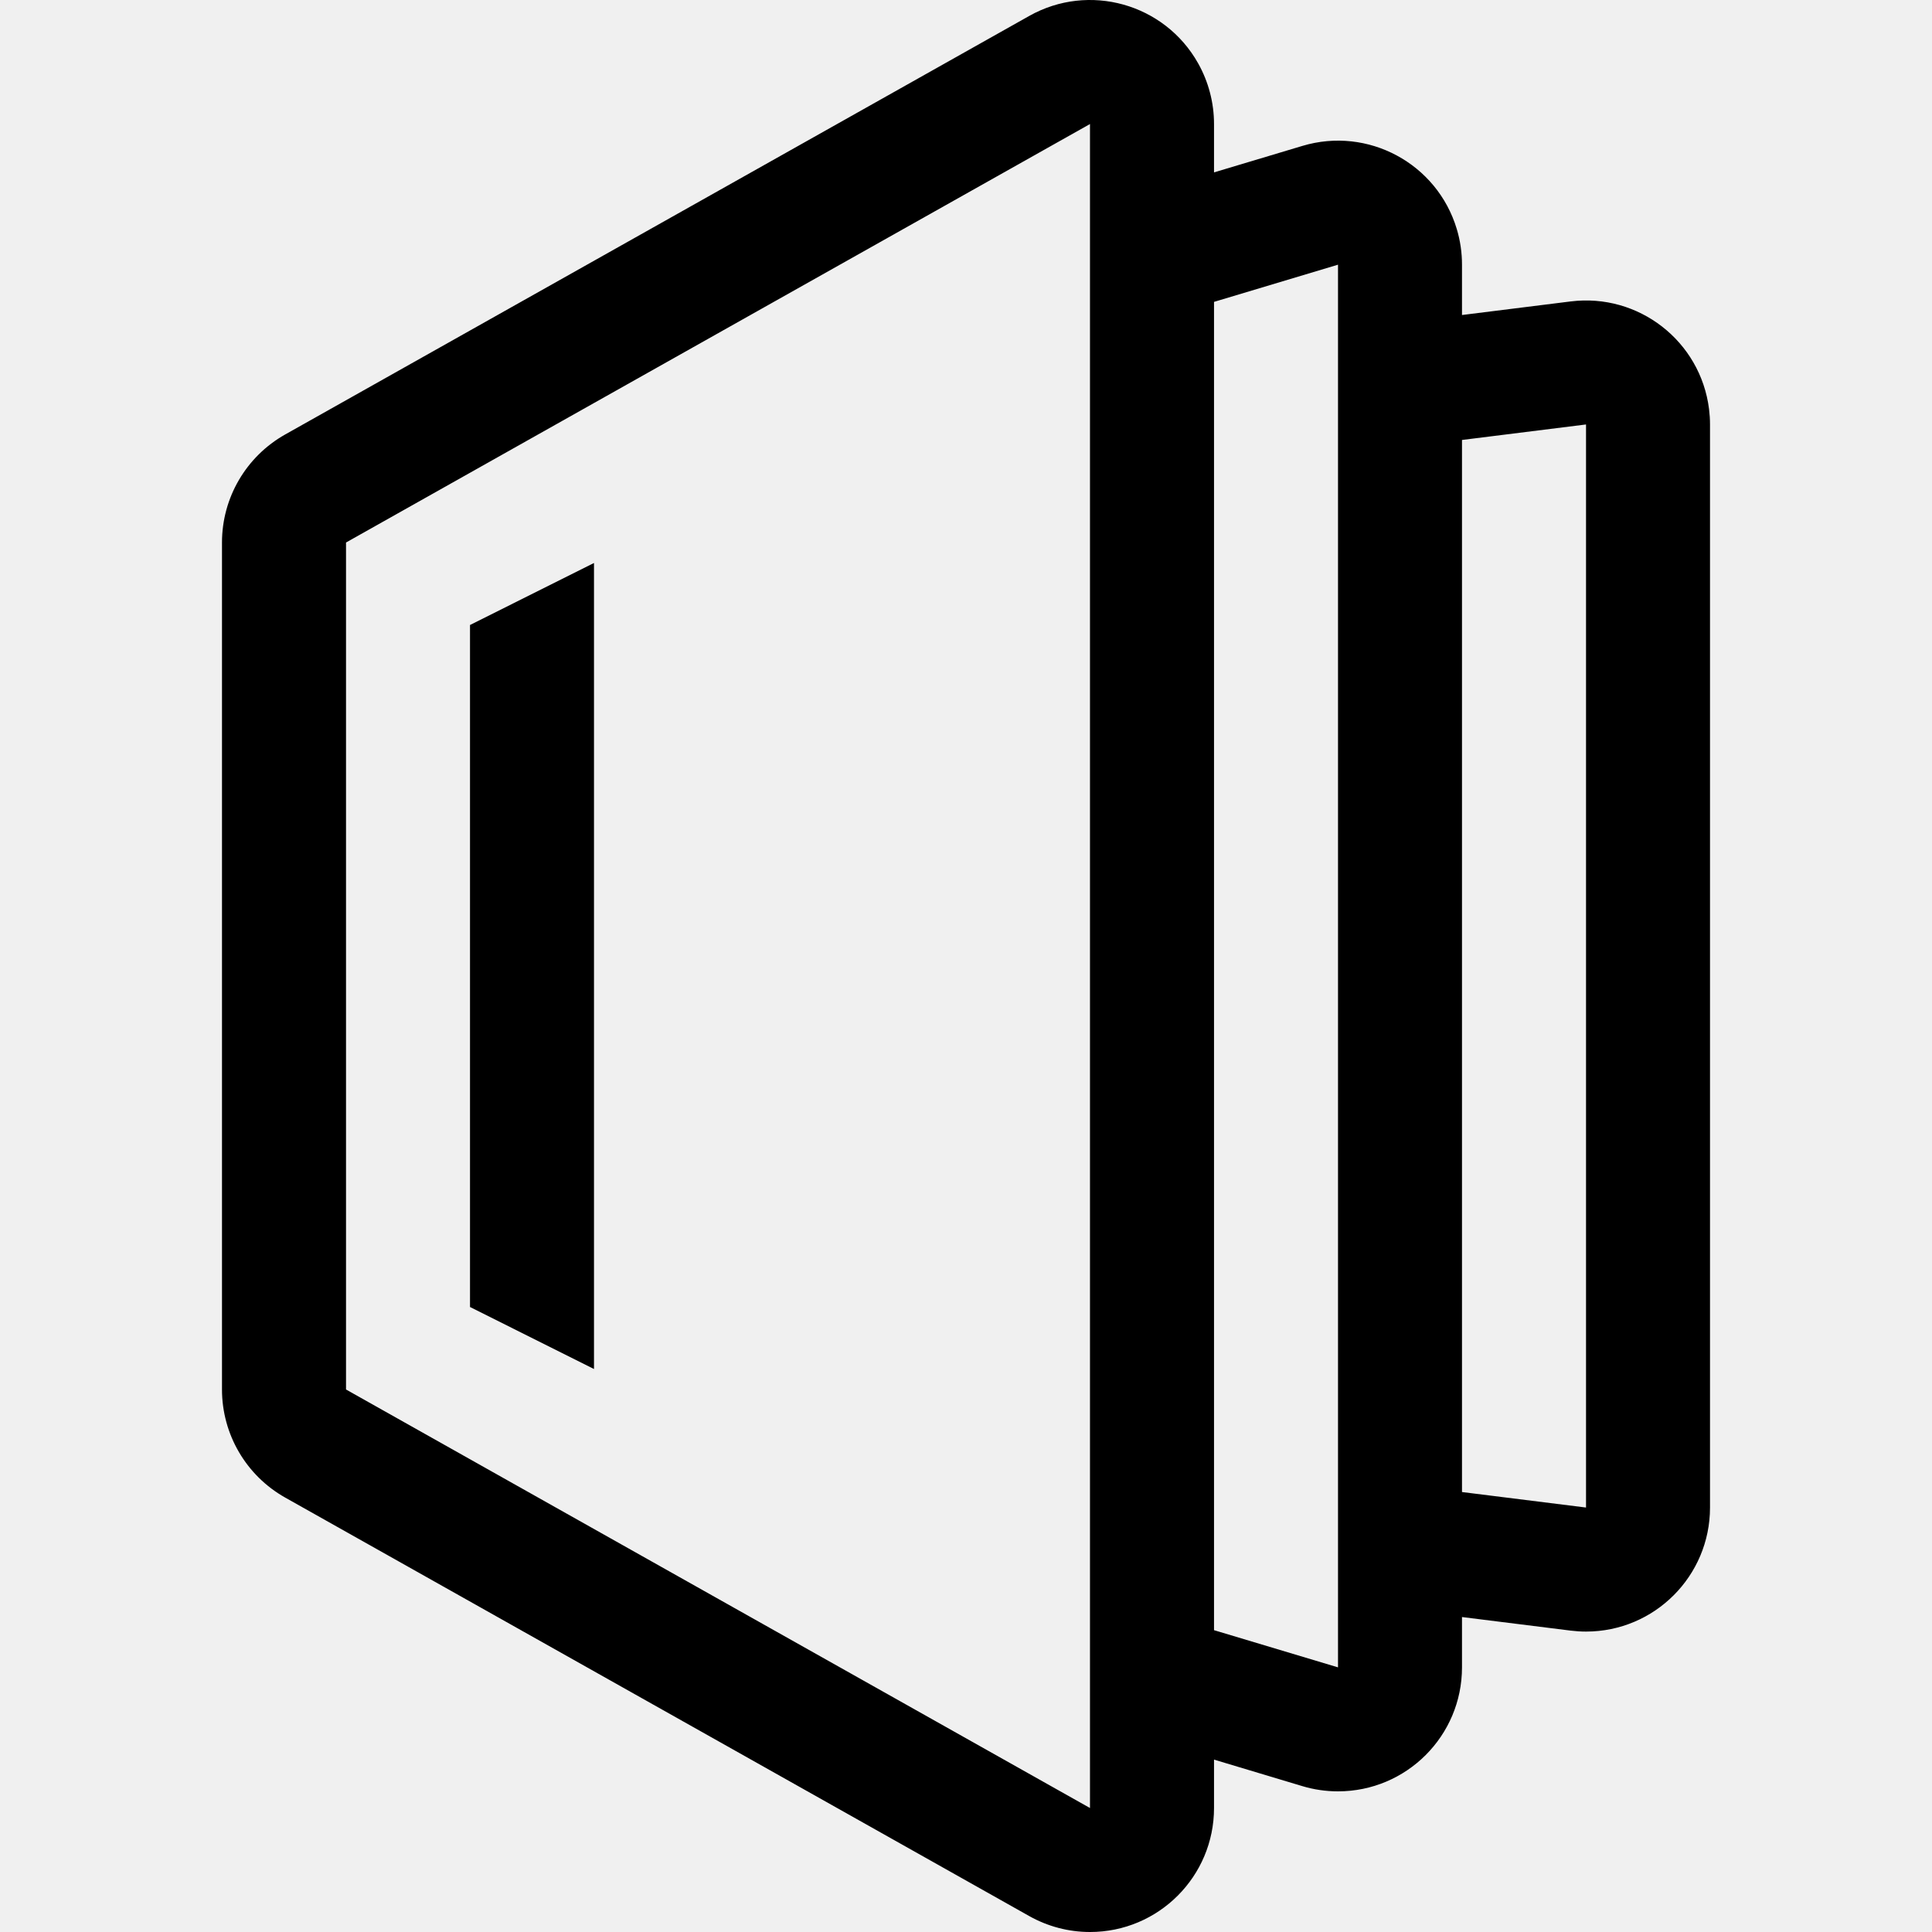
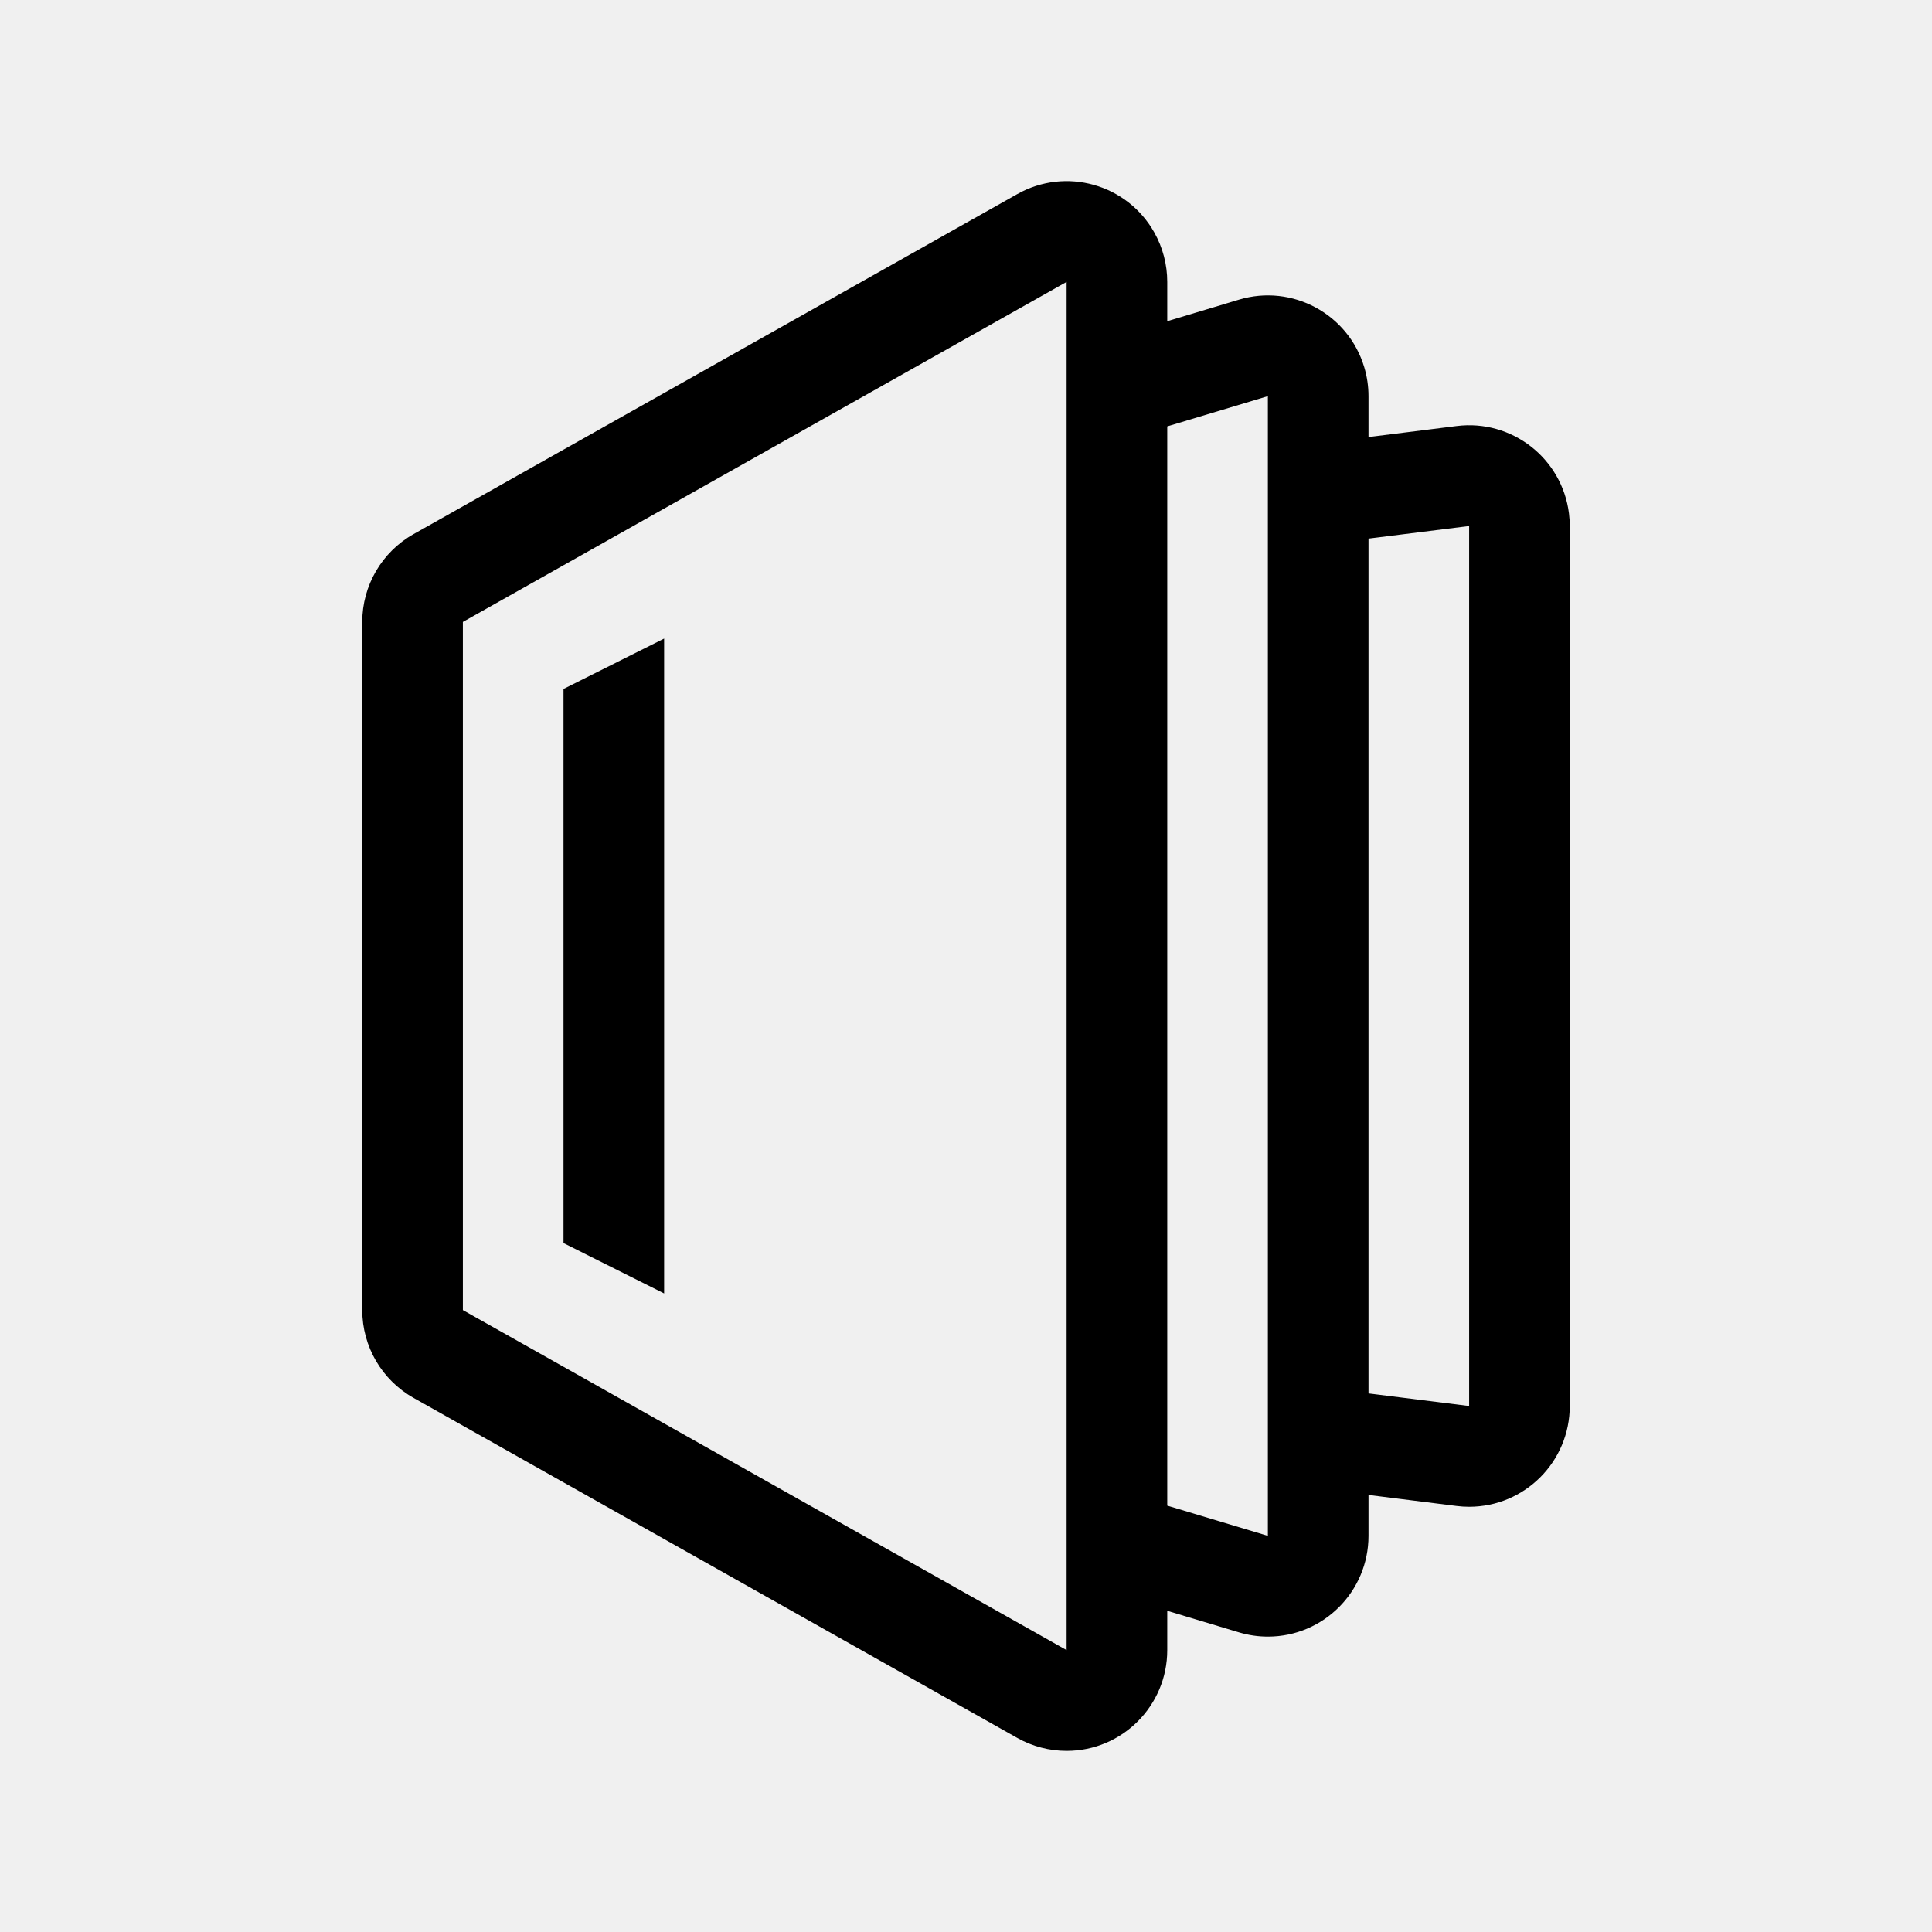
- <svg xmlns="http://www.w3.org/2000/svg" width="40" height="40" viewBox="0 0 40 40" fill="none">
-   <g clip-path="url(#clip0_9693_18475)">
-     <path d="M25.135 36.431L25.135 37.433C25.135 38.851 23.985 40 22.567 40C22.127 40 21.693 39.886 21.309 39.67L5.905 31.006C5.096 30.551 4.596 29.695 4.596 28.768L4.596 11.232C4.596 10.305 5.096 9.45 5.905 8.995L21.309 0.33C22.544 -0.365 24.11 0.073 24.805 1.309C25.021 1.693 25.135 2.127 25.135 2.568L25.135 3.569L26.964 3.021C28.322 2.613 29.754 3.384 30.161 4.742C30.233 4.981 30.269 5.23 30.269 5.48L30.269 6.522L32.518 6.241C33.925 6.065 35.208 7.063 35.384 8.47C35.397 8.575 35.404 8.682 35.404 8.788L35.404 31.212C35.404 32.63 34.255 33.78 32.837 33.78C32.73 33.78 32.624 33.773 32.518 33.76L30.269 33.479L30.269 34.521C30.269 35.939 29.12 37.088 27.702 37.088C27.452 37.088 27.204 37.052 26.964 36.98L25.135 36.431ZM25.135 33.751L27.702 34.521L27.702 5.48L25.135 6.25L25.135 33.751ZM30.269 9.109L30.269 30.891L32.837 31.212L32.837 8.788L30.269 9.109ZM7.164 11.232L7.164 28.768L22.567 37.433L22.567 2.568L7.164 11.232ZM9.731 12.94L12.298 11.656L12.298 28.344L9.731 27.06L9.731 12.94Z" fill="black" />
-   </g>
-   <defs>
-     <clipPath id="clip0_9693_18475">
-       <rect width="40" height="40" fill="white" />
-     </clipPath>
-   </defs>
+ <svg xmlns="http://www.w3.org/2000/svg" viewBox="0 0 256 256" fill="none">
+   <path d="M154.667 213.441V218.65C154.667 226.023 148.697 232 141.333 232C139.044 232 136.792 231.41 134.797 230.286L54.797 185.229C50.598 182.865 48 178.417 48 173.594V82.409C48 77.586 50.598 73.138 54.797 70.773L134.797 25.717C141.215 22.102 149.344 24.381 152.954 30.807C154.077 32.806 154.667 35.06 154.667 37.352V42.561L164.169 39.707C171.222 37.588 178.655 41.596 180.771 48.658C181.144 49.902 181.333 51.194 181.333 52.494V57.913L193.013 56.452C200.32 55.537 206.984 60.727 207.897 68.043C207.966 68.592 208 69.145 208 69.699V186.304C208 193.677 202.03 199.654 194.667 199.654C194.114 199.654 193.561 199.619 193.013 199.551L181.333 198.089V203.509C181.333 210.882 175.364 216.859 168 216.859C166.702 216.859 165.412 216.669 164.169 216.296L154.667 213.441ZM154.667 199.504L168 203.509V52.494L154.667 56.499V199.504ZM181.333 71.367V184.635L194.667 186.304V69.699L181.333 71.367ZM61.333 82.409V173.594L141.333 218.65V37.352L61.333 82.409ZM74.667 91.289L88 84.614V171.389L74.667 164.714V91.289Z" fill="black" />
</svg>
